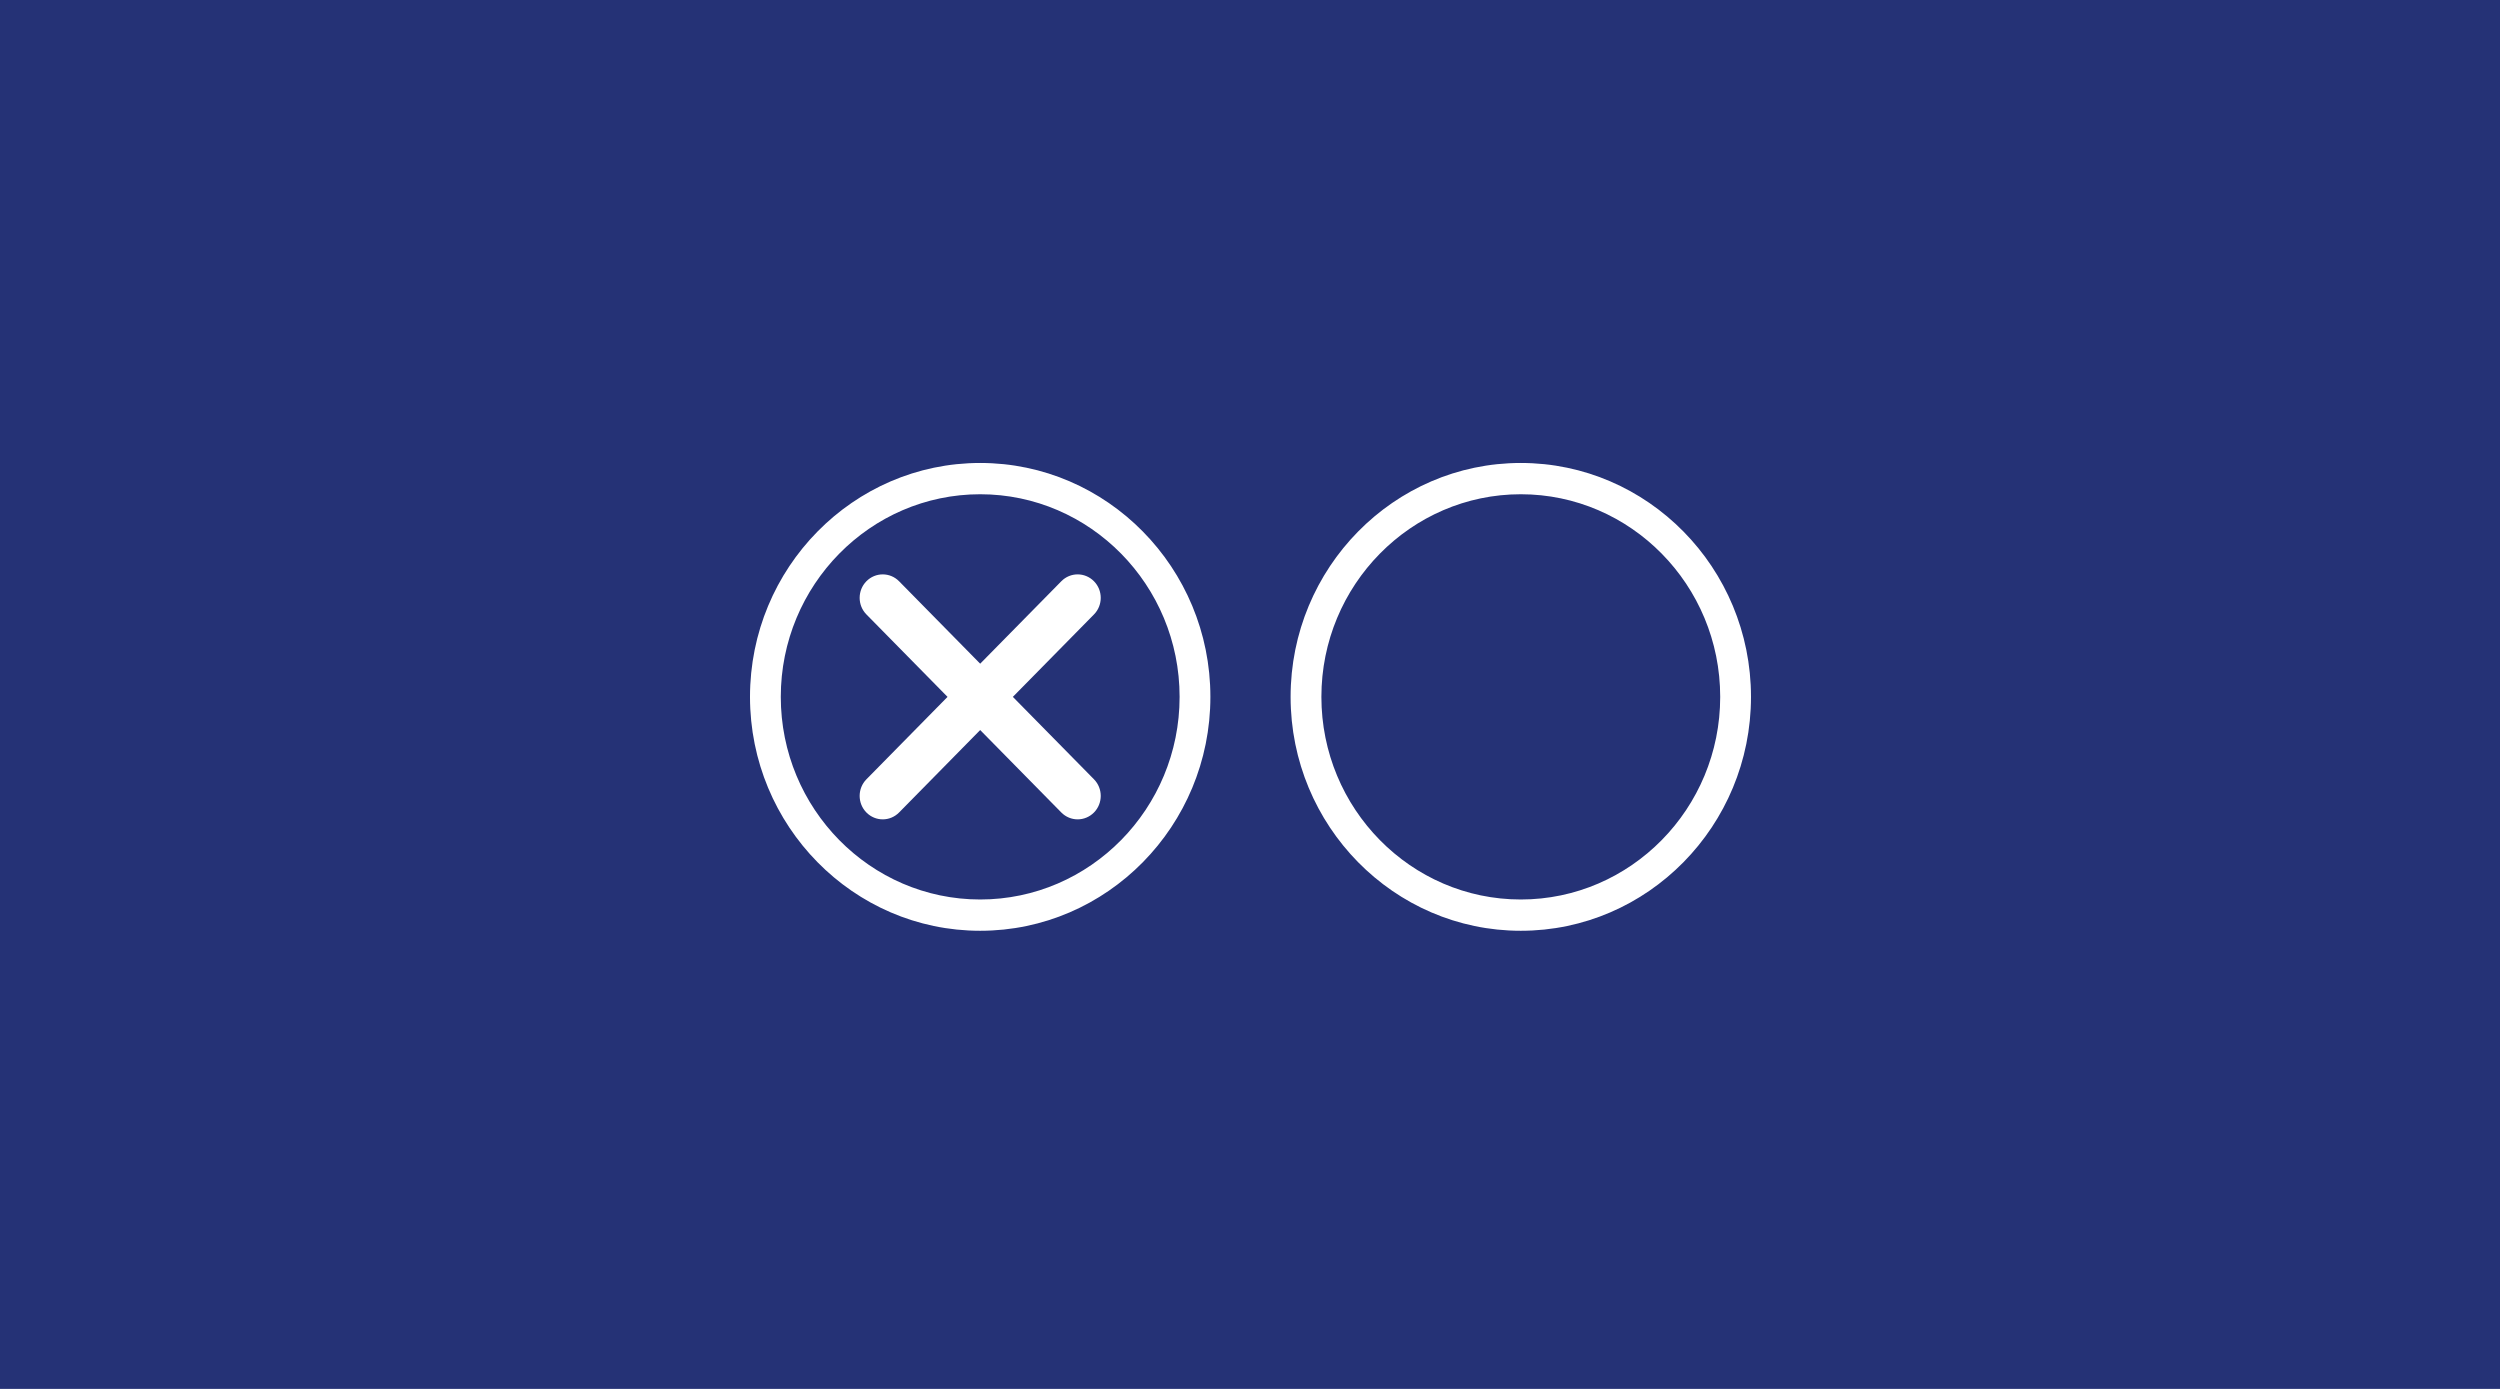
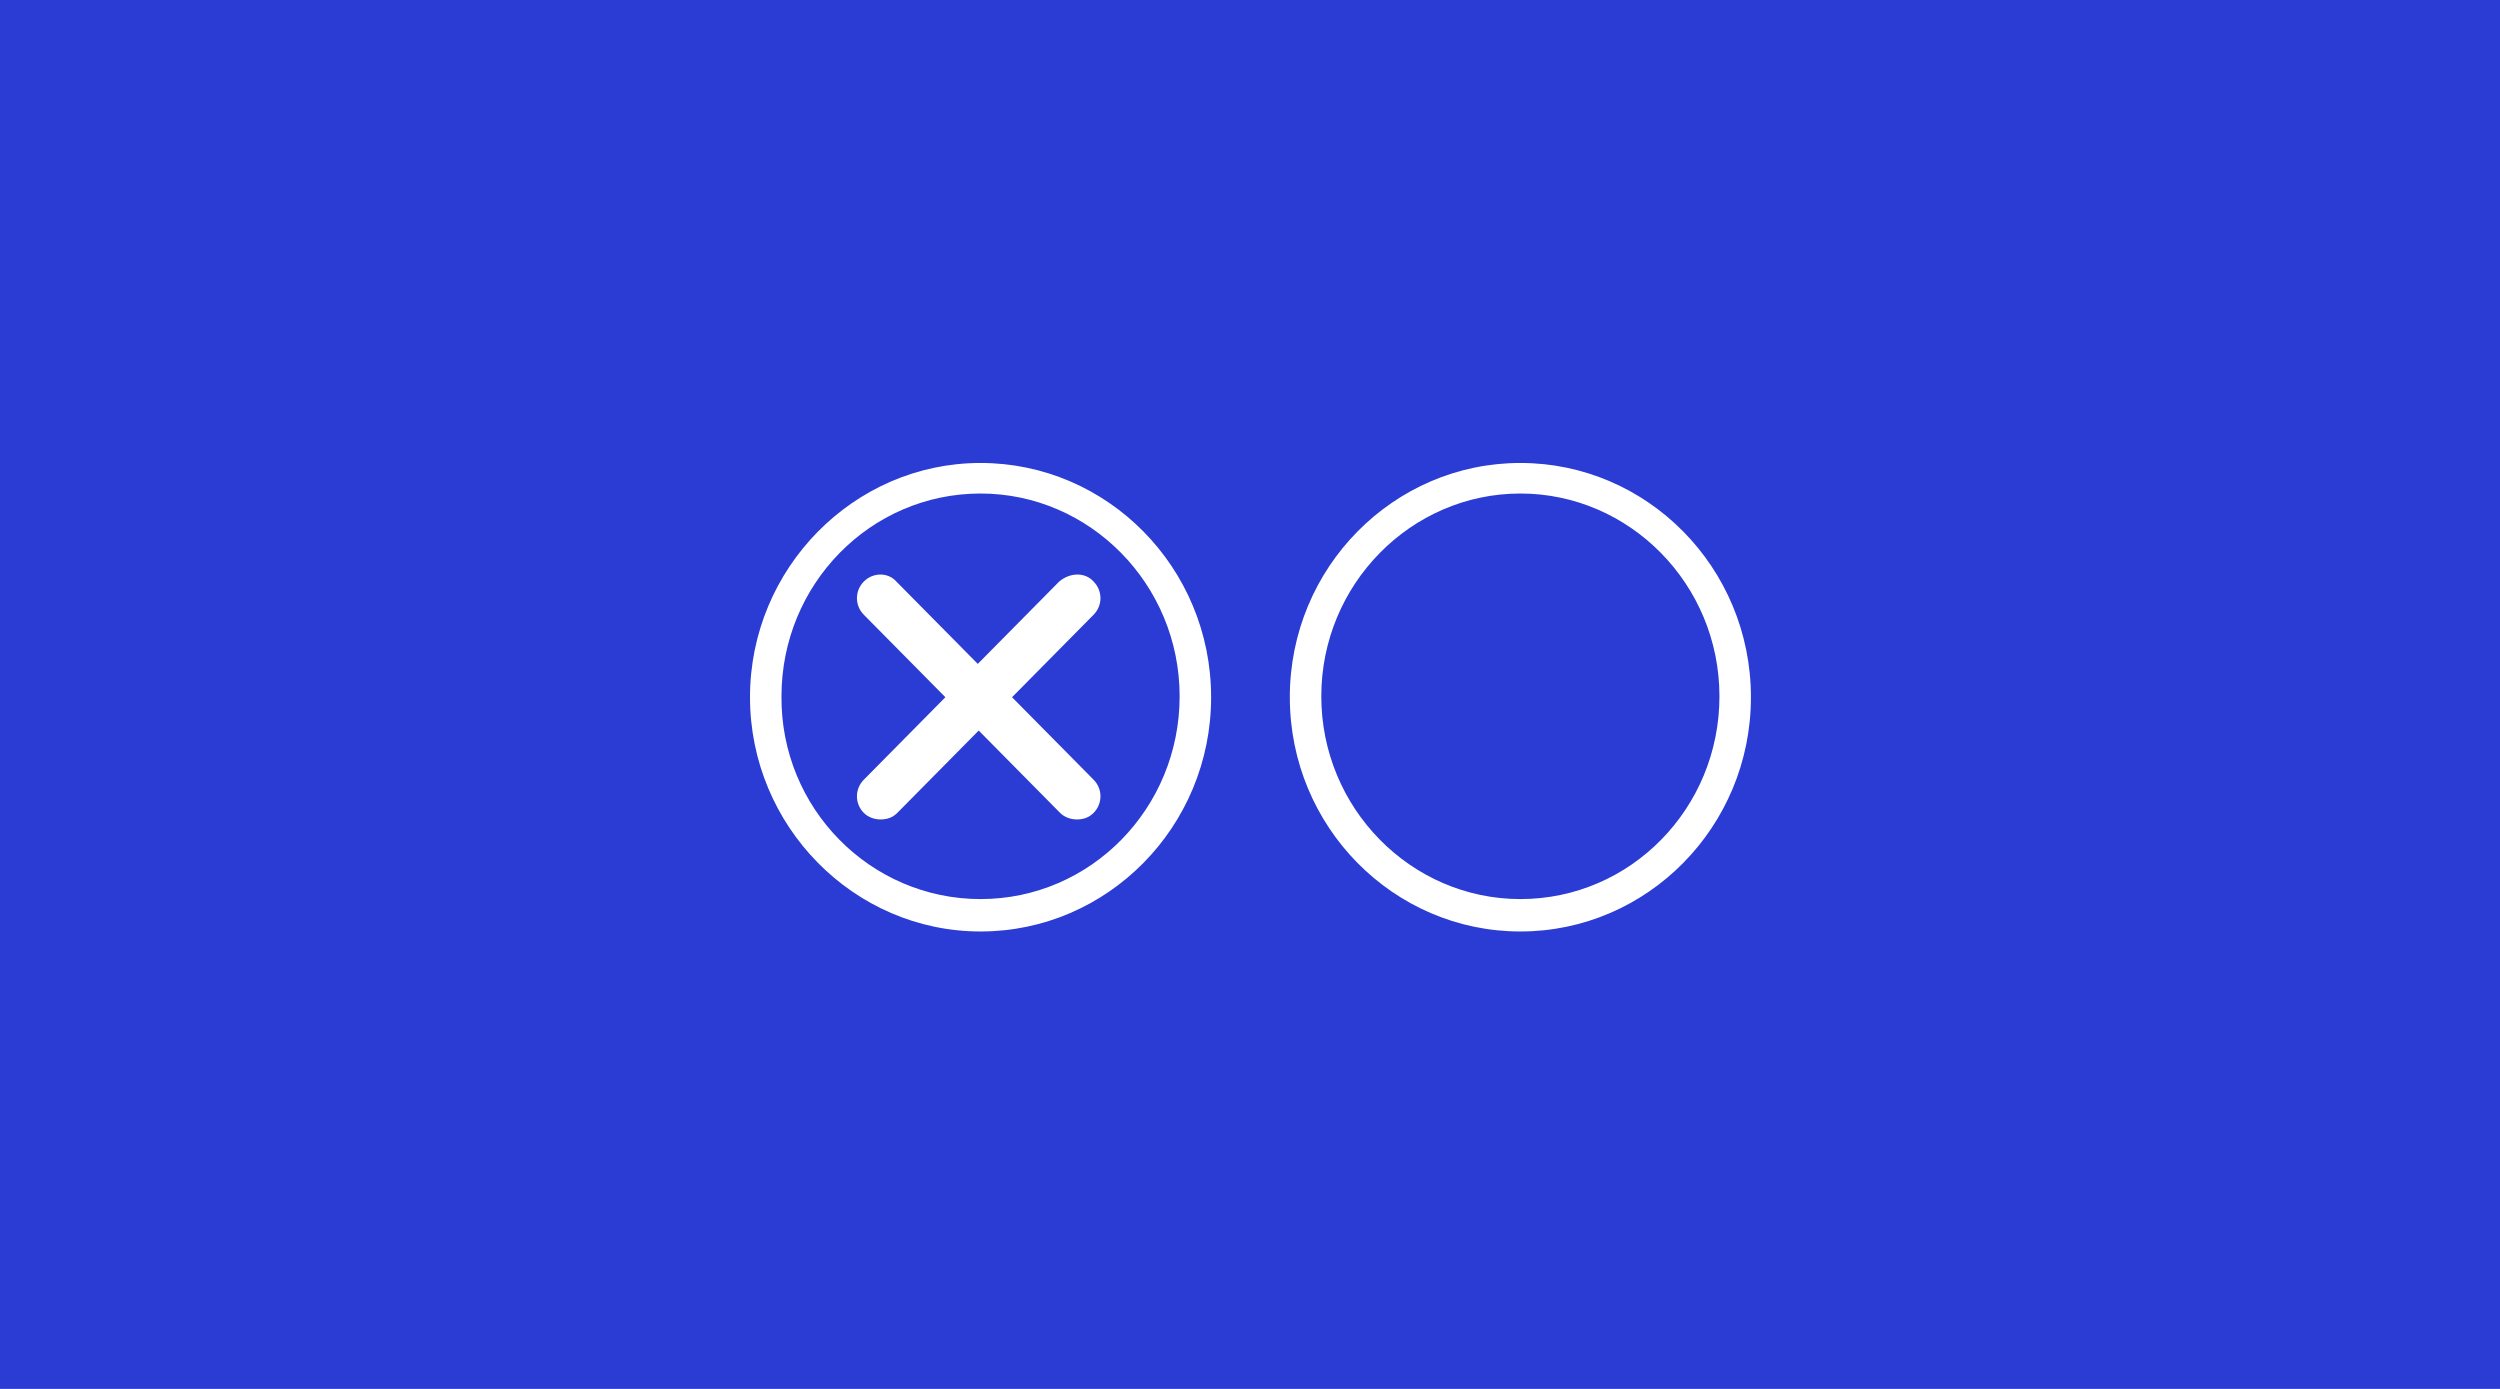
- <svg xmlns="http://www.w3.org/2000/svg" width="270px" height="150px" viewBox="0 0 270 150" version="1.1">
-   <rect fill="#253276" x="0" y="0" width="270" height="150" />
-   <path d="M105.861,50 C119.569,50 130.722,61.333 130.722,75.262 C130.722,89.192 119.569,100.524 105.861,100.524 C92.153,100.524 81,89.192 81,75.262 C81,61.333 92.153,50 105.861,50 Z M105.861,97.145 C117.735,97.145 127.397,87.328 127.397,75.262 C127.397,63.195 117.735,53.379 105.861,53.379 C93.986,53.379 84.325,63.195 84.325,75.262 C84.325,87.328 93.986,97.145 105.861,97.145 Z M164.246,50 C177.954,50 189.107,61.333 189.107,75.262 C189.107,89.192 177.954,100.524 164.246,100.524 C150.538,100.524 139.385,89.192 139.385,75.262 C139.385,61.333 150.538,50 164.246,50 Z M164.246,97.145 C176.121,97.145 185.782,87.328 185.782,75.262 C185.782,63.195 176.121,53.379 164.246,53.379 C152.372,53.379 142.71,63.195 142.71,75.262 C142.71,87.328 152.372,97.145 164.246,97.145 Z M118.15,62.776 C119.123,63.765 119.123,65.37 118.15,66.359 L109.388,75.263 L118.15,84.165 C119.123,85.154 119.123,86.76 118.15,87.749 C117.662,88.243 117.024,88.491 116.386,88.491 C115.748,88.491 115.109,88.243 114.622,87.749 L105.86,78.845 L97.1,87.749 C96.612,88.243 95.974,88.491 95.336,88.491 C94.698,88.491 94.059,88.243 93.572,87.749 C92.599,86.76 92.599,85.154 93.573,84.165 L102.334,75.263 L93.573,66.359 C92.599,65.37 92.599,63.765 93.572,62.776 C94.546,61.786 96.126,61.786 97.1,62.776 L105.86,71.679 L114.622,62.776 C115.596,61.785 117.175,61.787 118.15,62.776 Z" fill="#FFFFFF" />
+ <svg xmlns="http://www.w3.org/2000/svg" version="1.1" id="Ebene_1" x="0px" y="0px" viewBox="0 0 270 150" style="enable-background:new 0 0 270 150;" xml:space="preserve">
+   <style type="text/css">
+ 	.st0{fill-rule:evenodd;clip-rule:evenodd;fill:#2A3CD4;}
+ 	.st1{fill-rule:evenodd;clip-rule:evenodd;fill:#FFFFFF;}
+ </style>
+   <g id="Concepts">
+     <rect id="icon_poll" class="st0" width="270" height="150" />
+     <path id="Combined-Shape" class="st1" d="M105.9,50c13.7,0,24.9,11.3,24.9,25.3s-11.2,25.3-24.9,25.3S81,89.2,81,75.3   S92.2,50,105.9,50z M105.9,97.1c11.9,0,21.5-9.8,21.5-21.9s-9.7-21.9-21.5-21.9c-11.9,0-21.5,9.8-21.5,21.9   C84.3,87.3,94,97.1,105.9,97.1z M164.2,50c13.7,0,24.9,11.3,24.9,25.3s-11.2,25.3-24.9,25.3s-24.9-11.3-24.9-25.3   S150.5,50,164.2,50z M164.2,97.1c11.9,0,21.5-9.8,21.5-21.9s-9.7-21.9-21.5-21.9s-21.5,9.8-21.5,21.9S152.4,97.1,164.2,97.1z    M118.1,62.8c1,1,1,2.6,0,3.6l-8.8,8.9l8.8,8.9c1,1,1,2.6,0,3.6c-0.5,0.5-1.1,0.7-1.8,0.7c-0.6,0-1.3-0.2-1.8-0.7l-8.8-8.9   l-8.8,8.9c-0.5,0.5-1.1,0.7-1.8,0.7c-0.6,0-1.3-0.2-1.8-0.7c-1-1-1-2.6,0-3.6l8.8-8.9l-8.8-8.9c-1-1-1-2.6,0-3.6s2.6-1,3.5,0   l8.8,8.9l8.8-8.9C115.6,61.8,117.2,61.8,118.1,62.8z" />
+   </g>
</svg>
